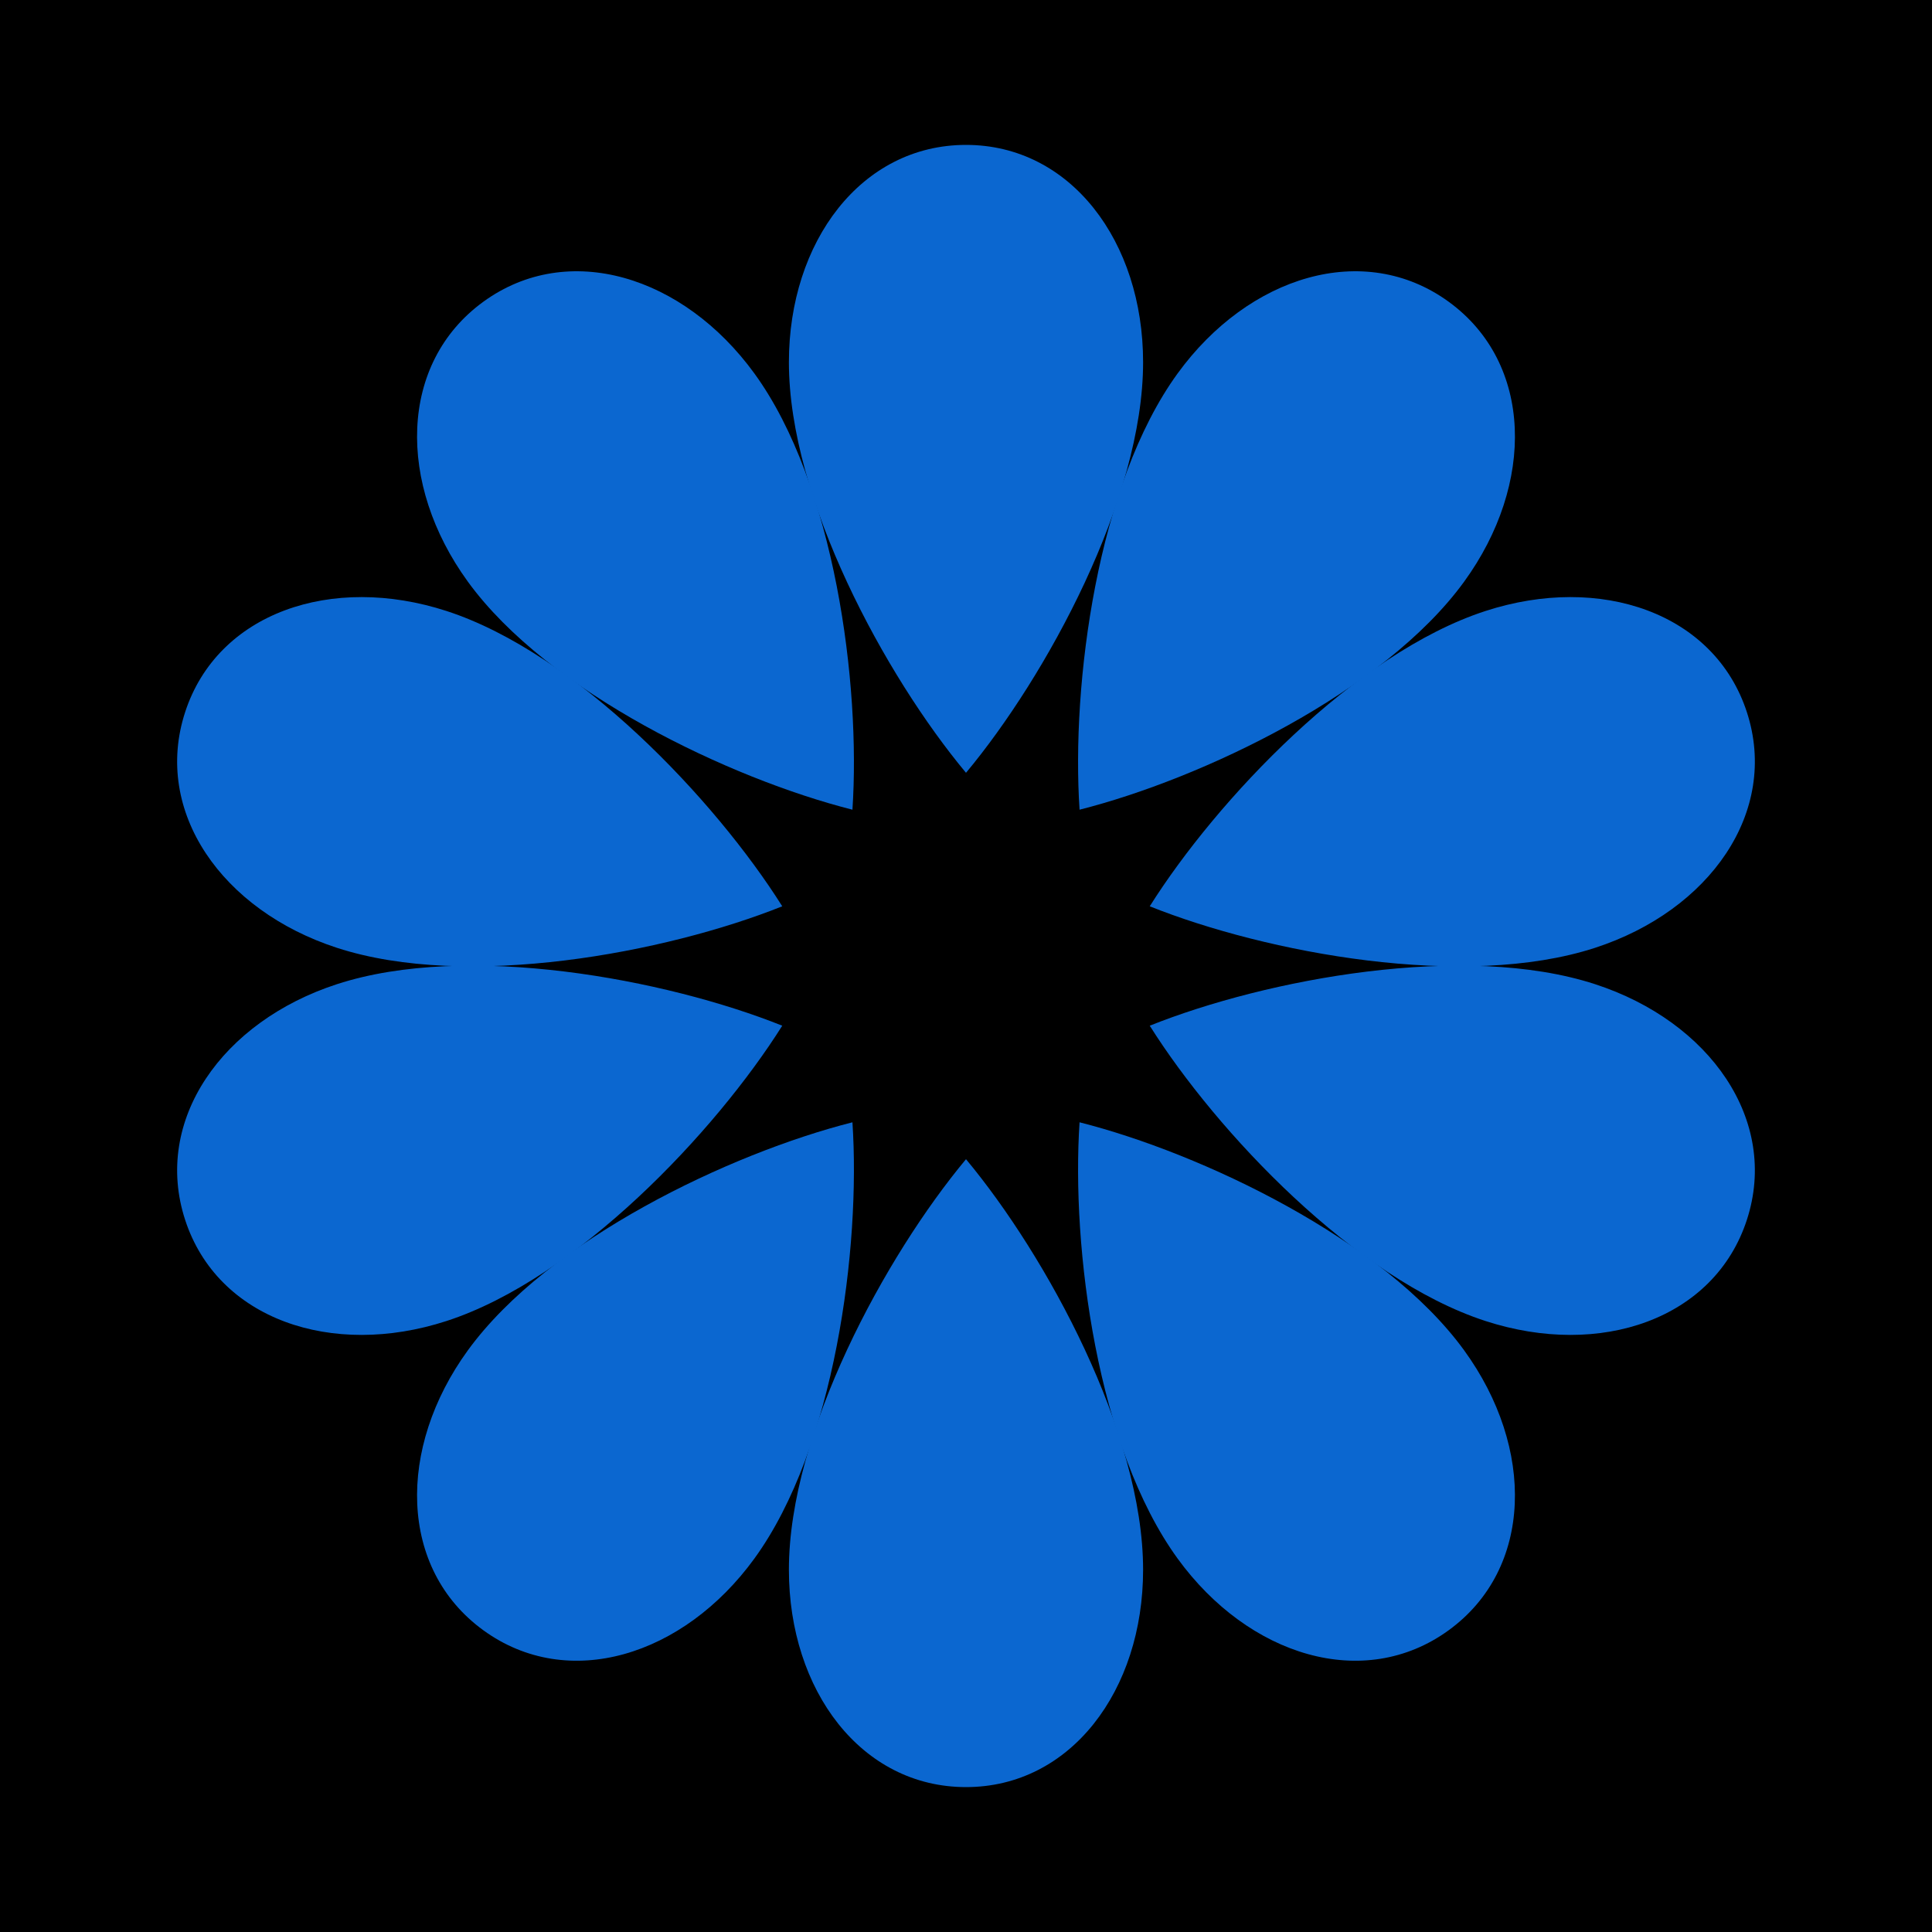
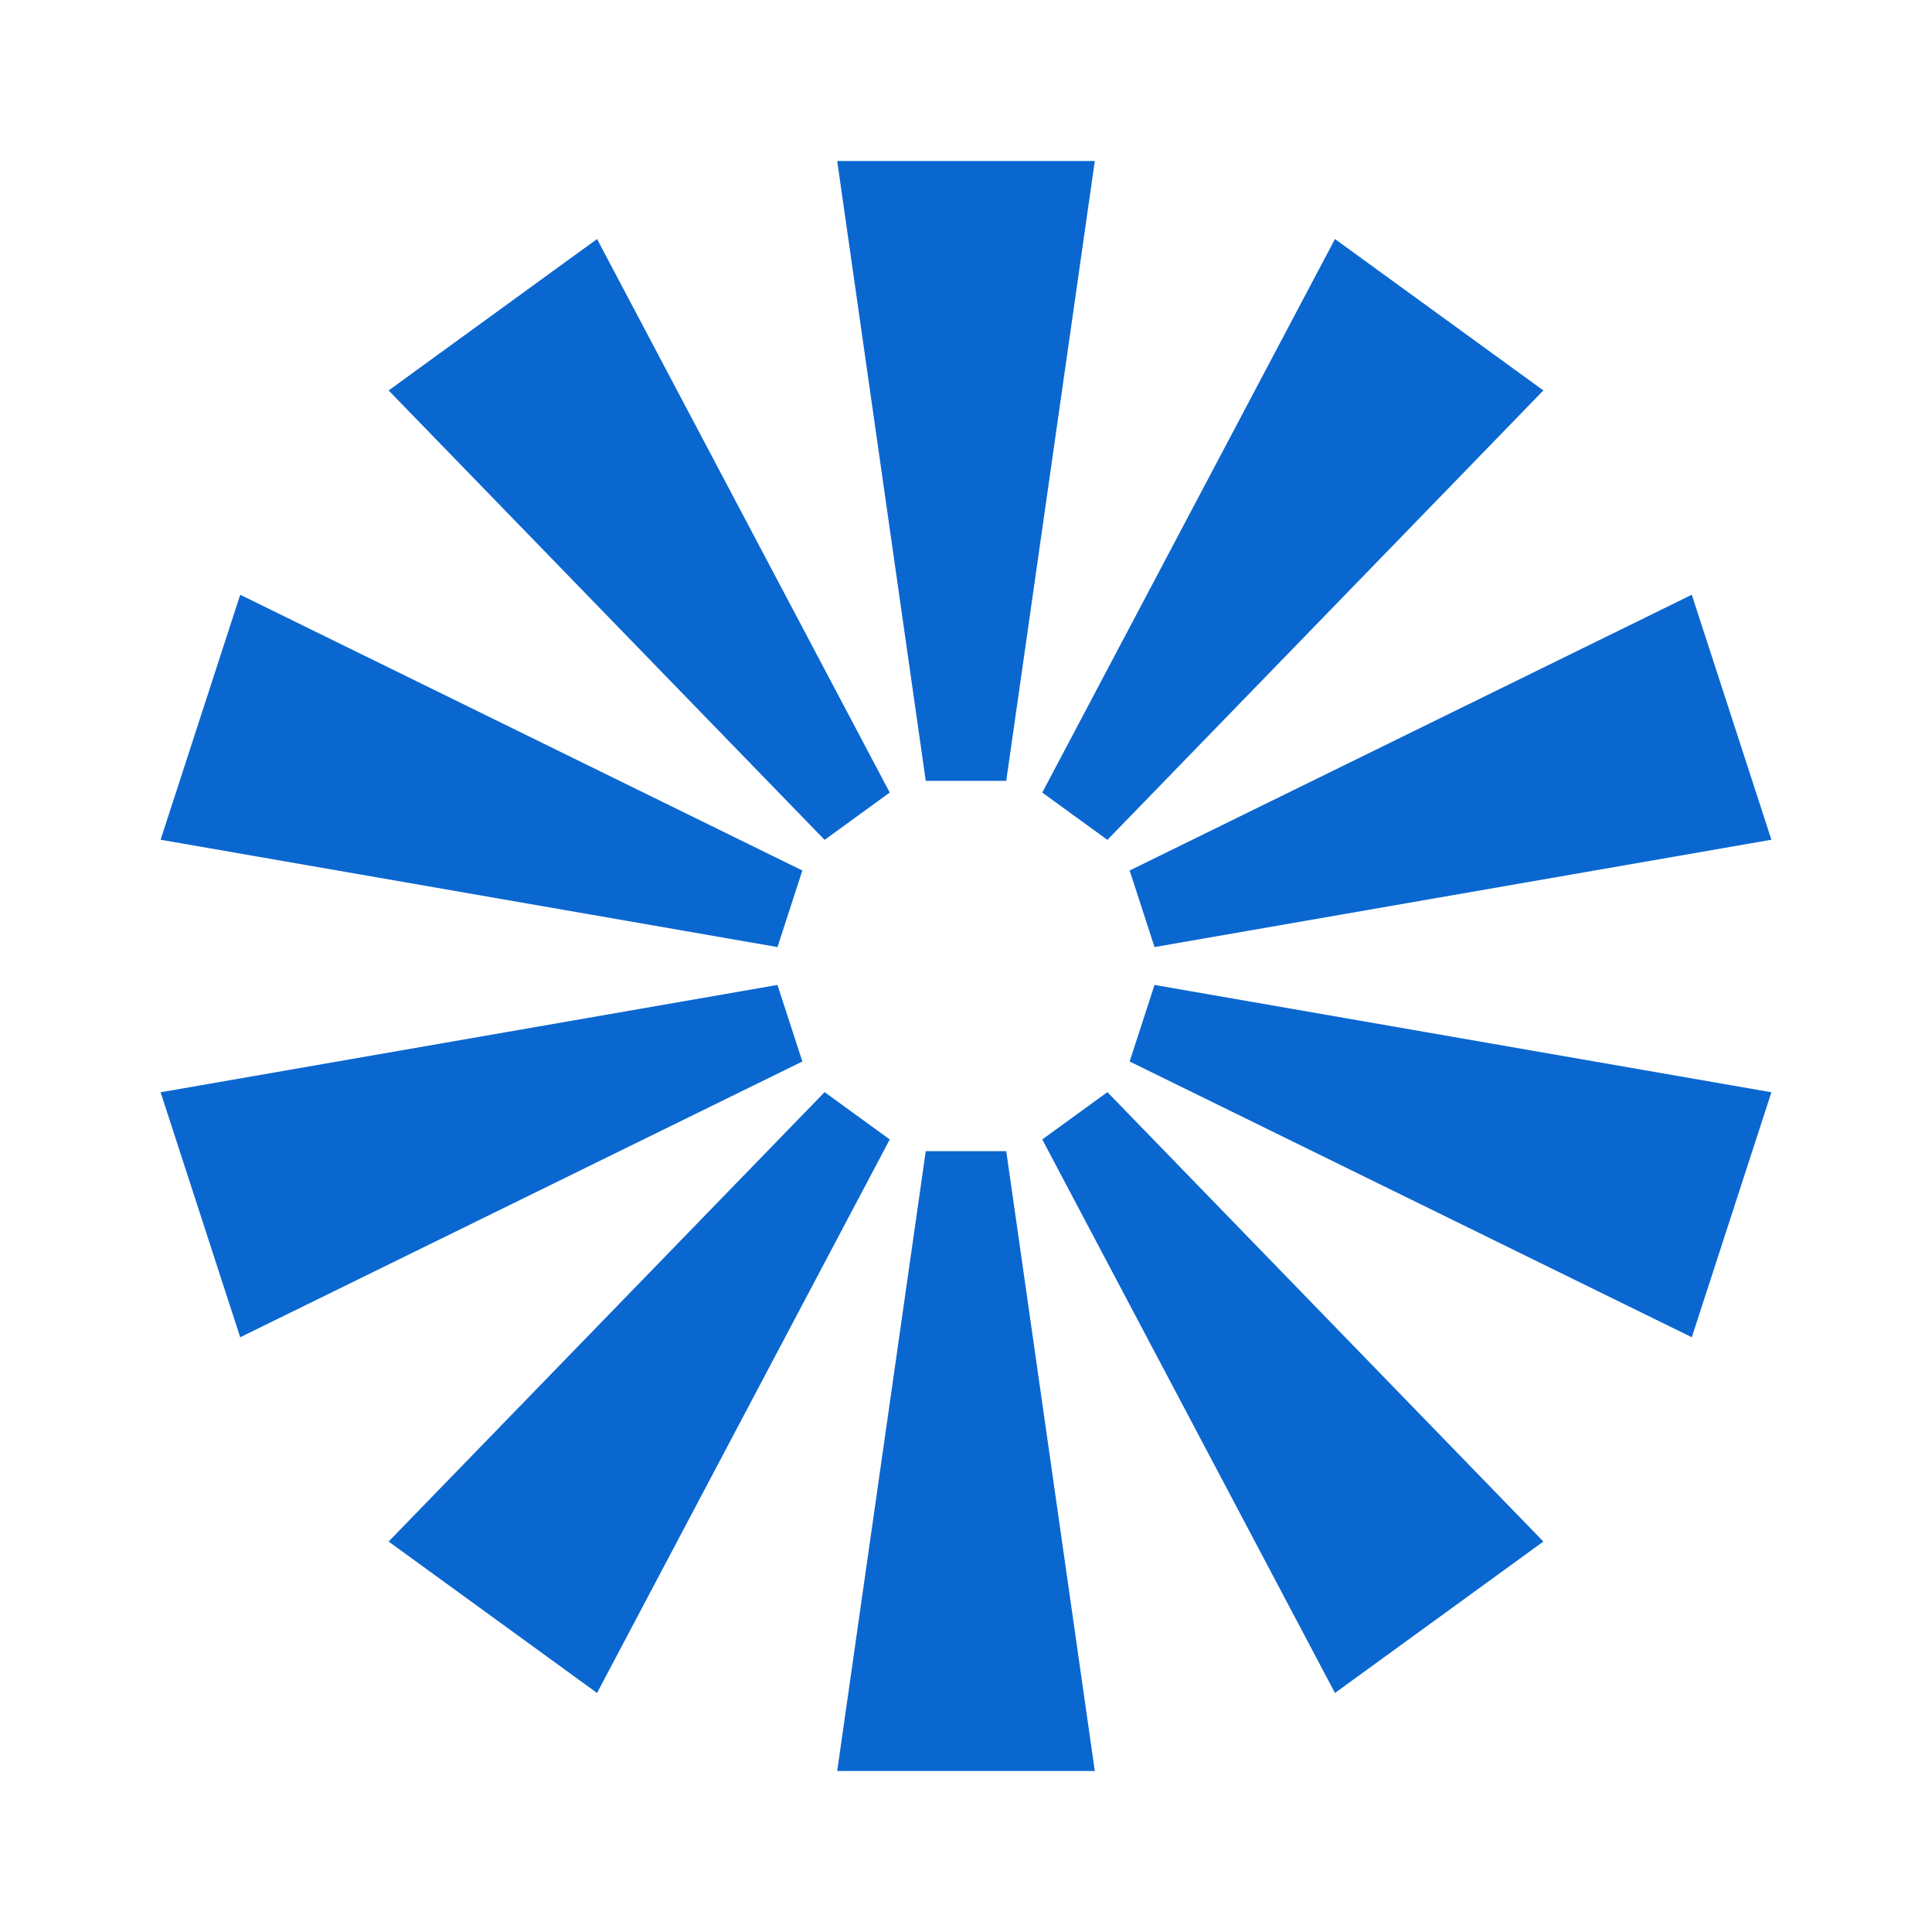
<svg xmlns="http://www.w3.org/2000/svg" viewBox="0 0 240 240" width="240" height="240">
-   <rect width="240" height="240" fill="#000000" />
  <g fill="#0B67D0">
-     <path id="petal" d="M120 18 C133 18 142 30 142 45 C142 62 130 84 120 96 C110 84 98 62 98 45 C98 30 107 18 120 18 Z" />
+     <path id="petal" d="M104 20 L136 20 L125 97 L115 97 Z" />
    <use href="#petal" transform="rotate(36 120 120)" />
    <use href="#petal" transform="rotate(72 120 120)" />
    <use href="#petal" transform="rotate(108 120 120)" />
    <use href="#petal" transform="rotate(144 120 120)" />
    <use href="#petal" transform="rotate(180 120 120)" />
    <use href="#petal" transform="rotate(216 120 120)" />
    <use href="#petal" transform="rotate(252 120 120)" />
    <use href="#petal" transform="rotate(288 120 120)" />
    <use href="#petal" transform="rotate(324 120 120)" />
  </g>
</svg>
